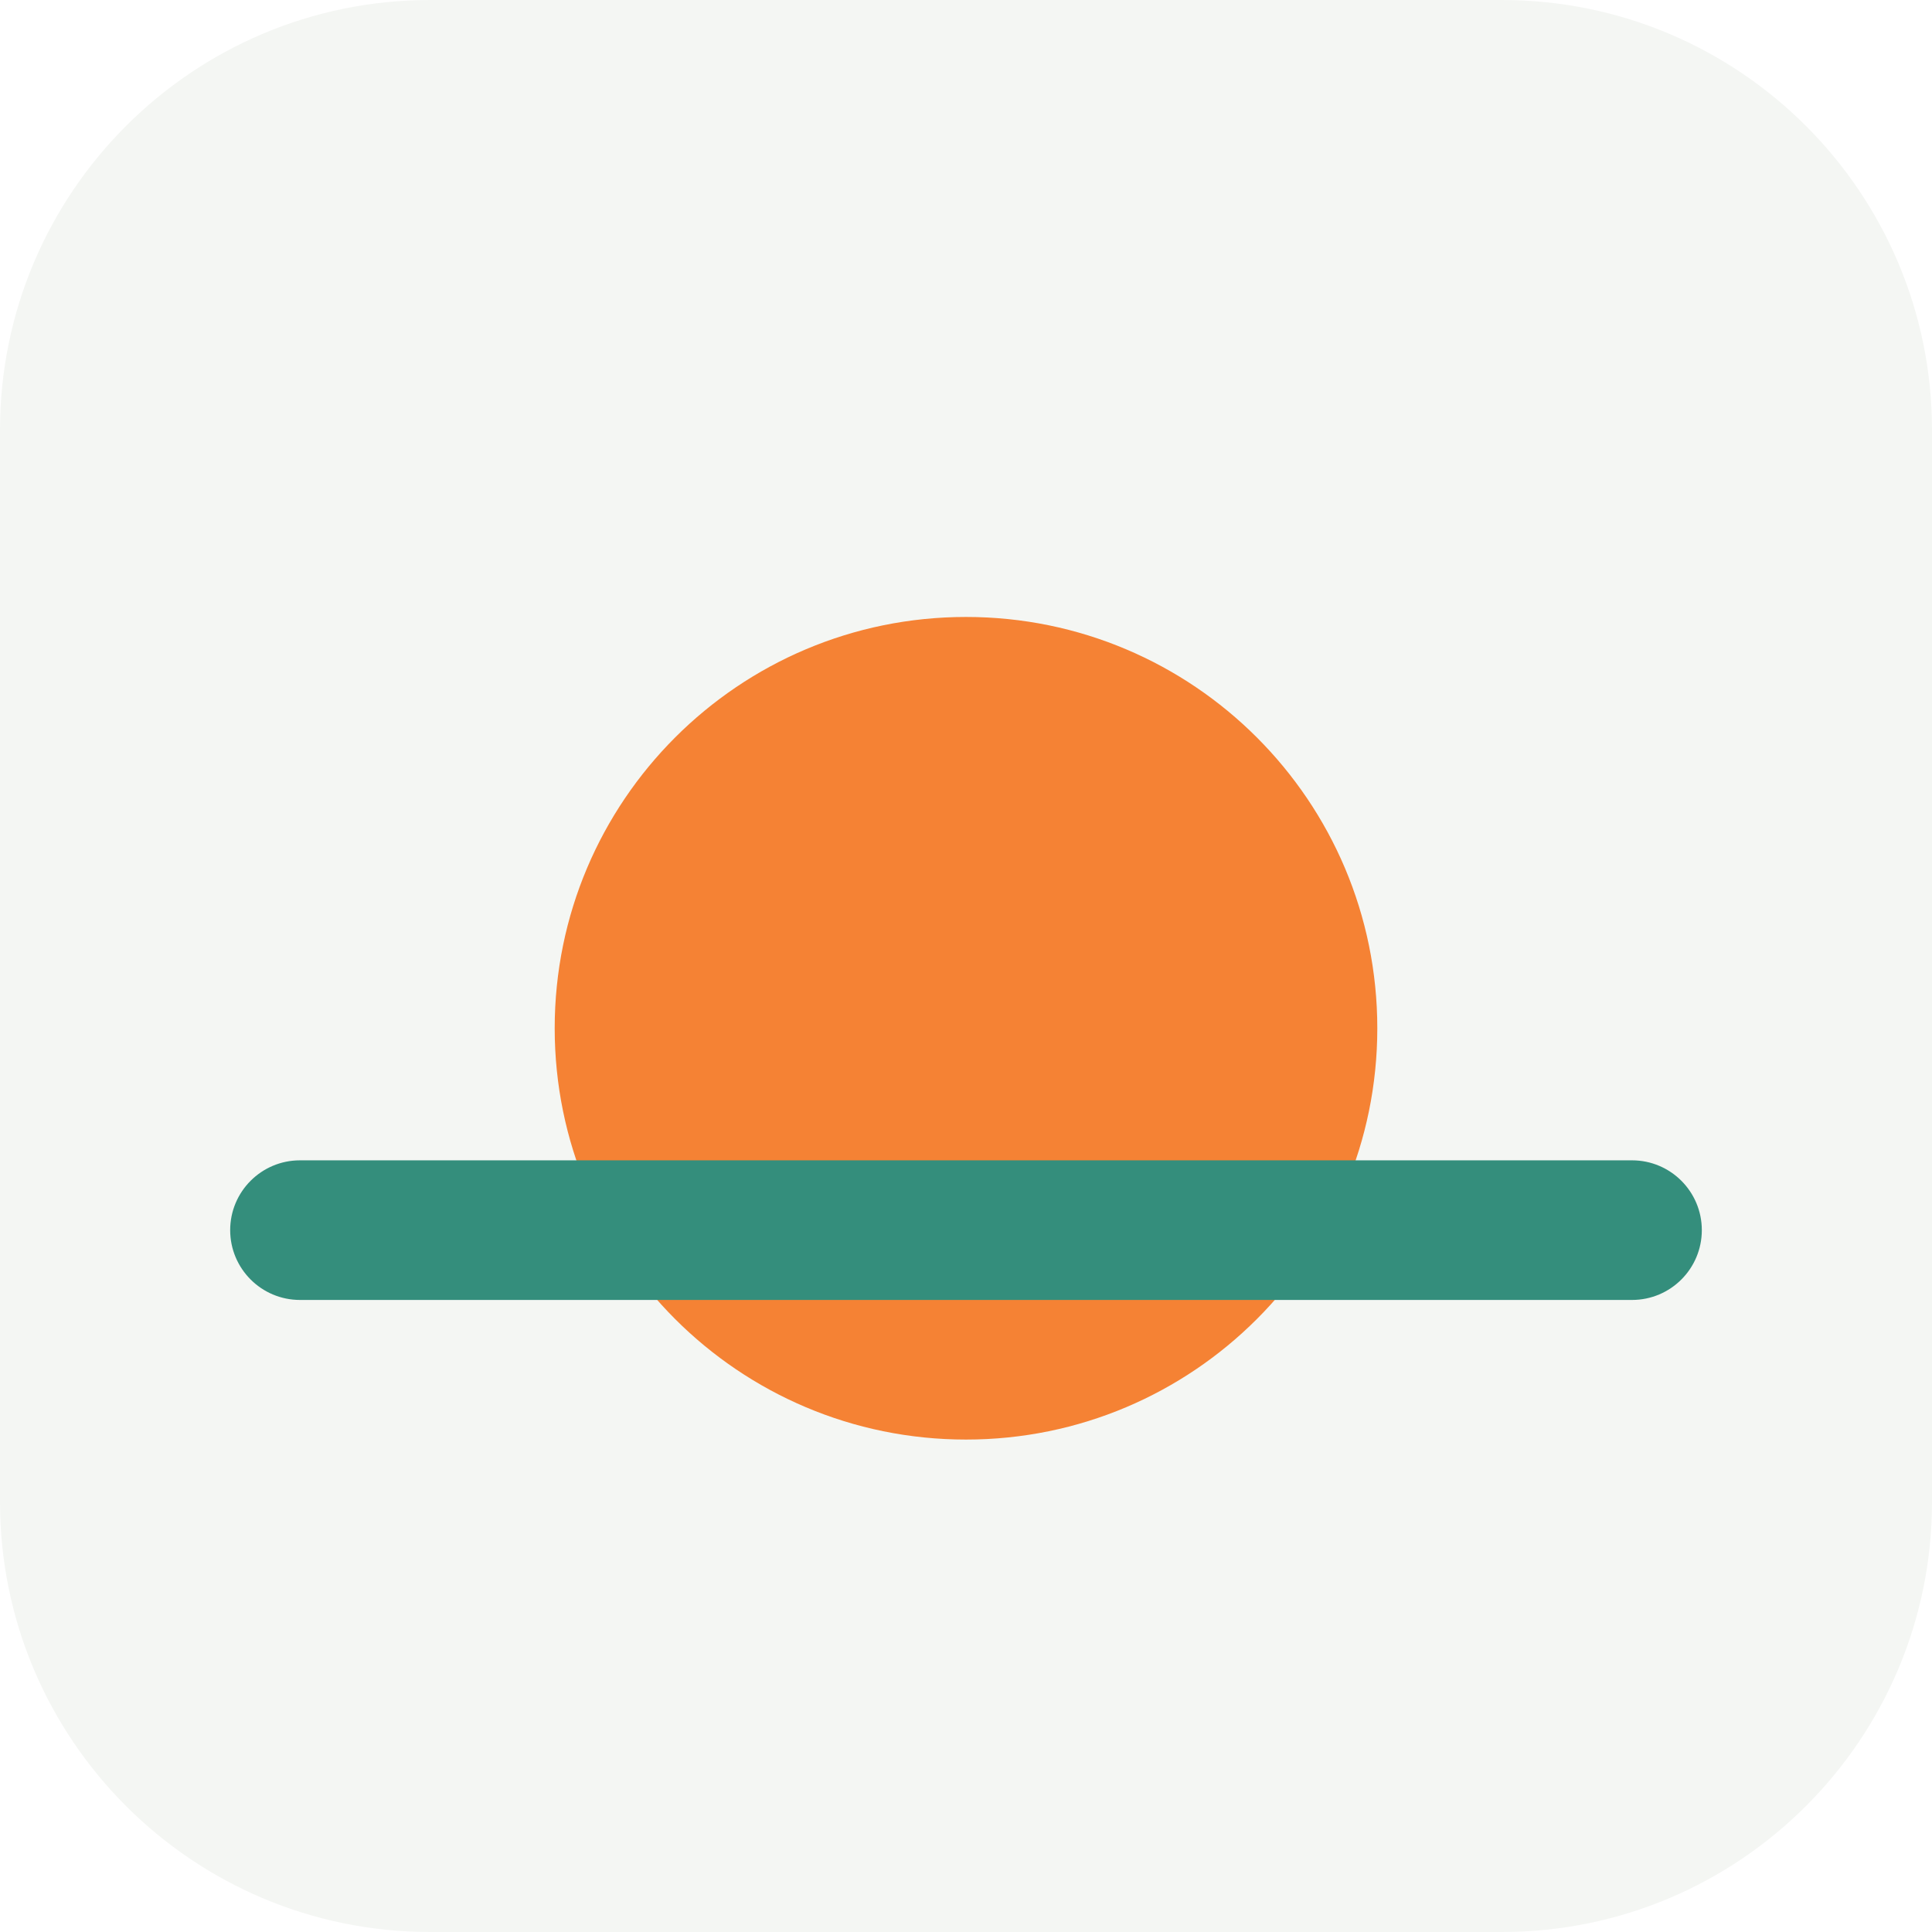
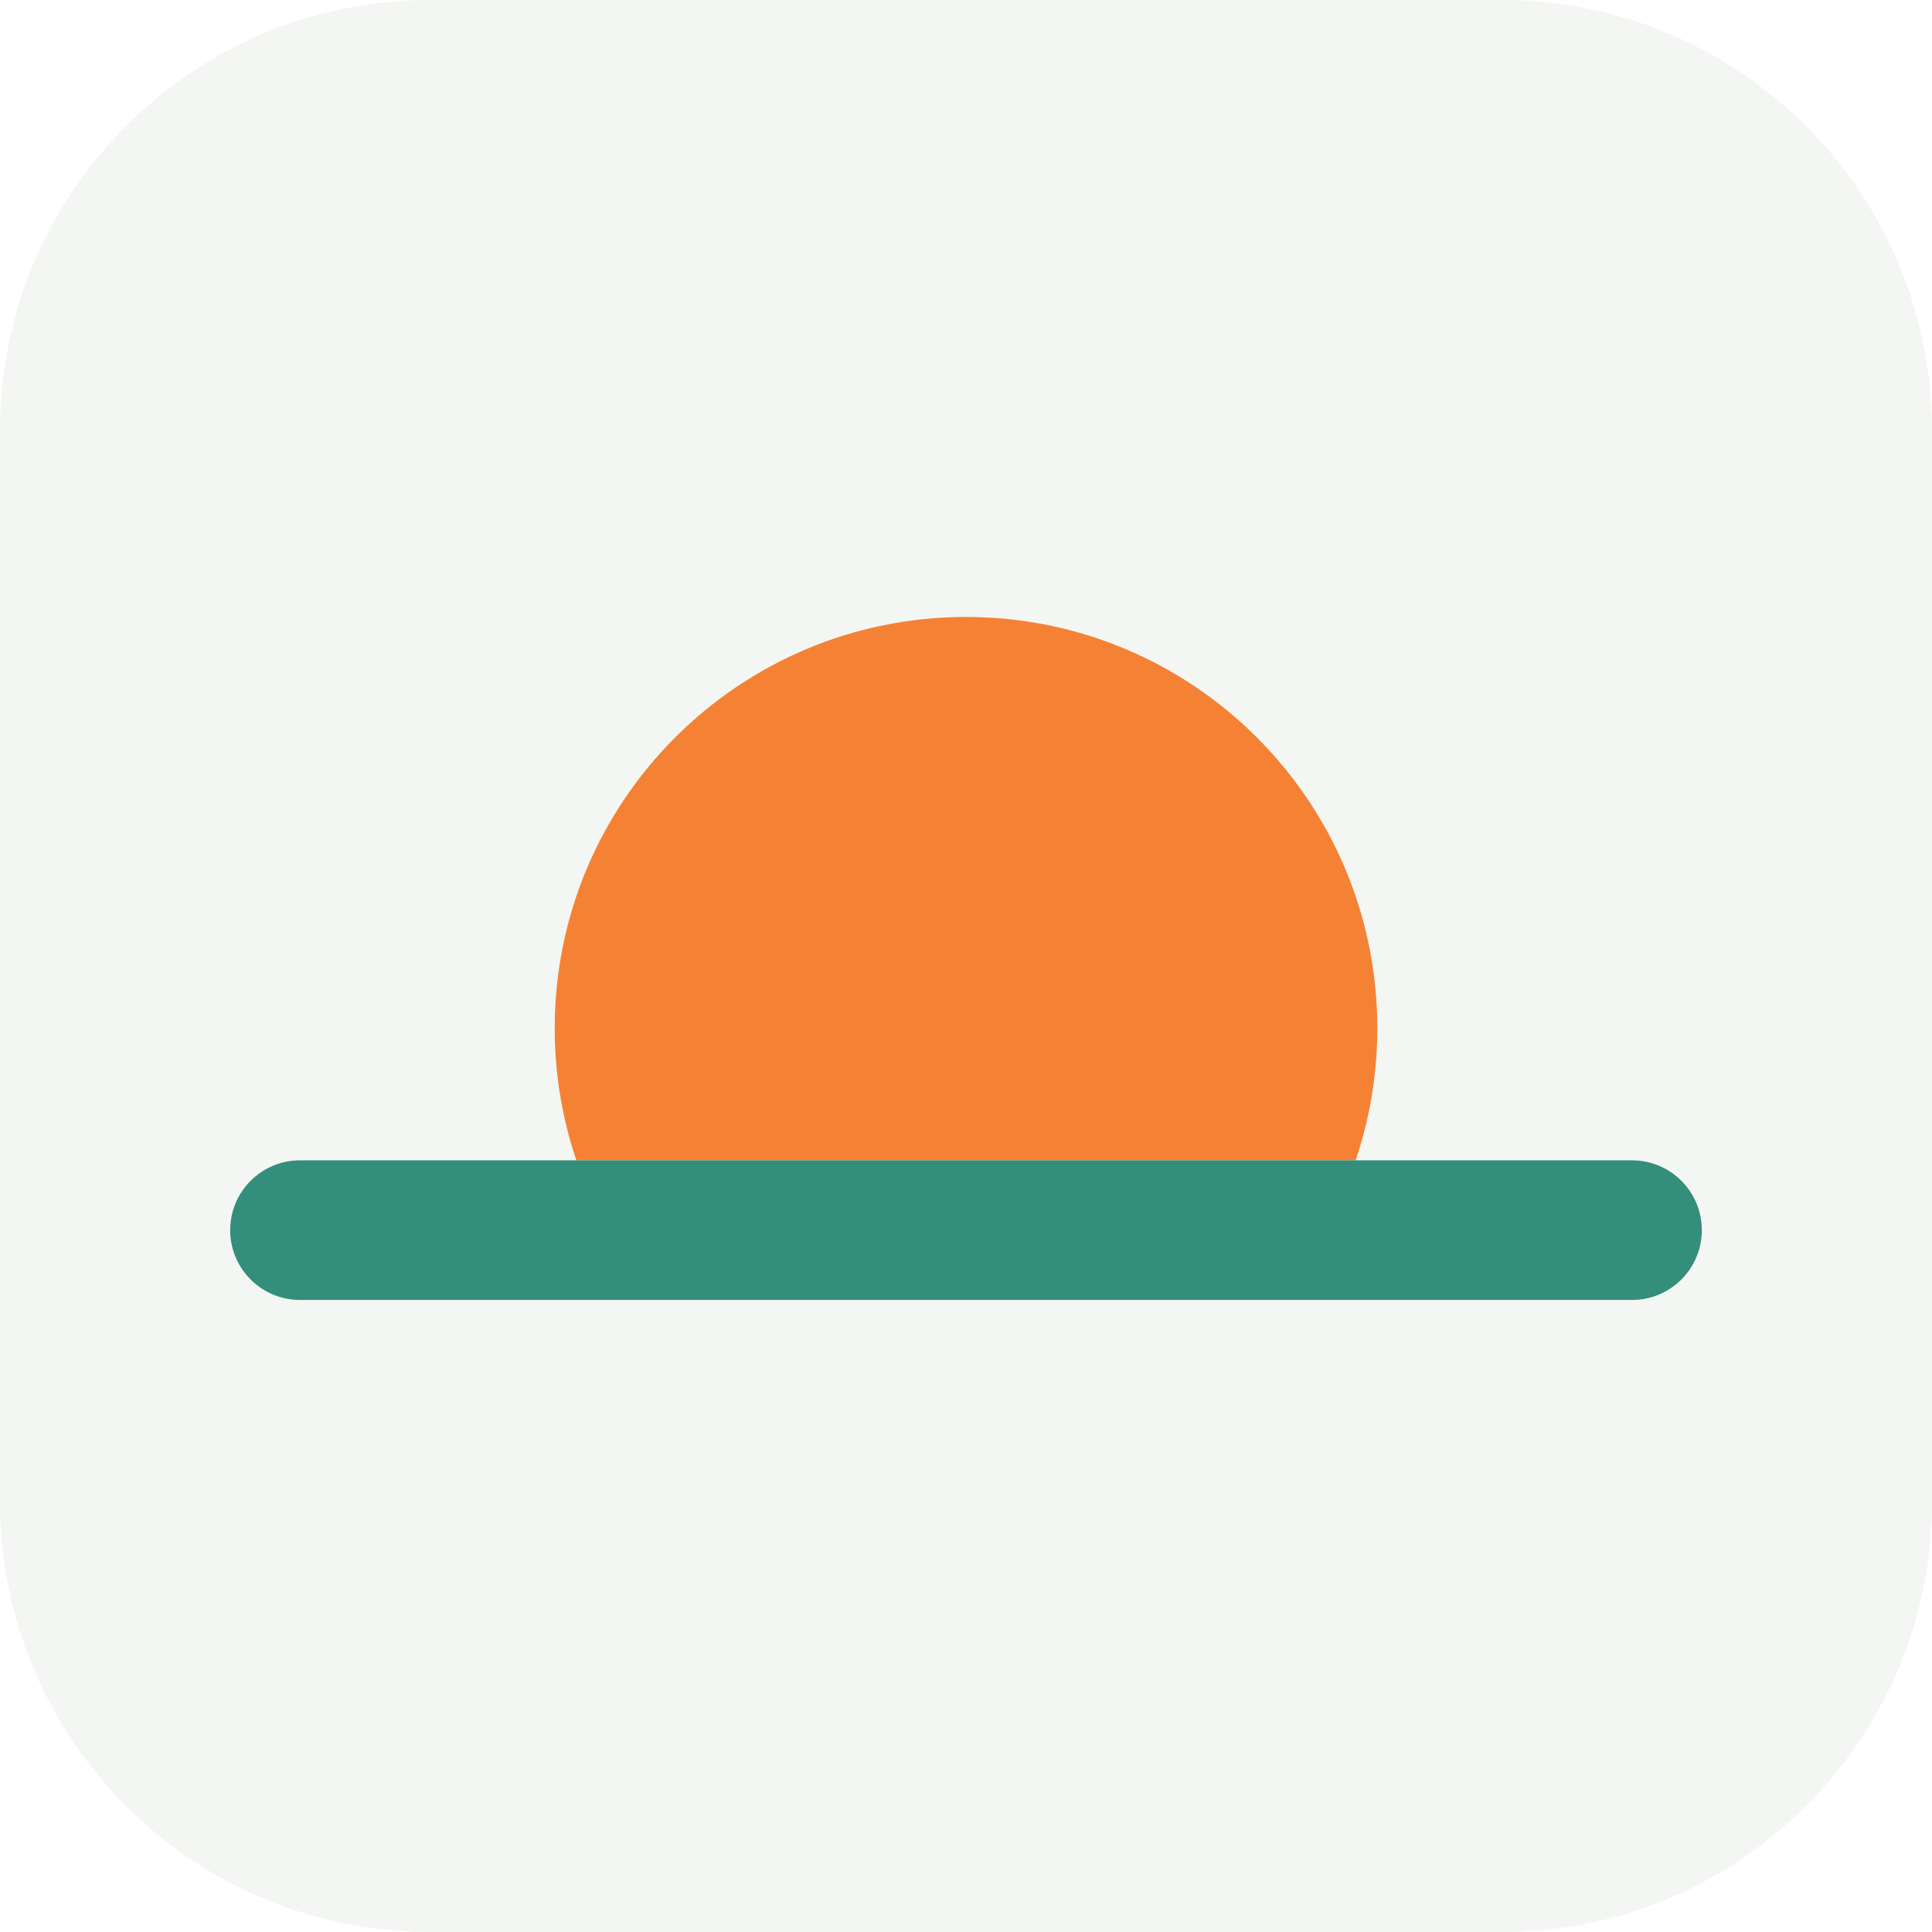
<svg xmlns="http://www.w3.org/2000/svg" width="1024" height="1024" viewBox="0 0 1024 1024">
+   <defs>
+     <clipPath id="sun-cap" clipPathUnits="userSpaceOnUse">
+       <rect x="0" y="0" width="1024" height="615" />
+     </clipPath>
+   </defs>
  <rect width="1024" height="1024" rx="228" fill="#F4F6F3" />
-   <circle cx="512" cy="545" r="218" fill="#F58234" />
+   <circle cx="512" cy="545" r="218" fill="#F58234" clip-path="url(#sun-cap)" />
  <rect x="122" y="615" width="780" height="74" rx="37" fill="#348E7C" />
</svg>
